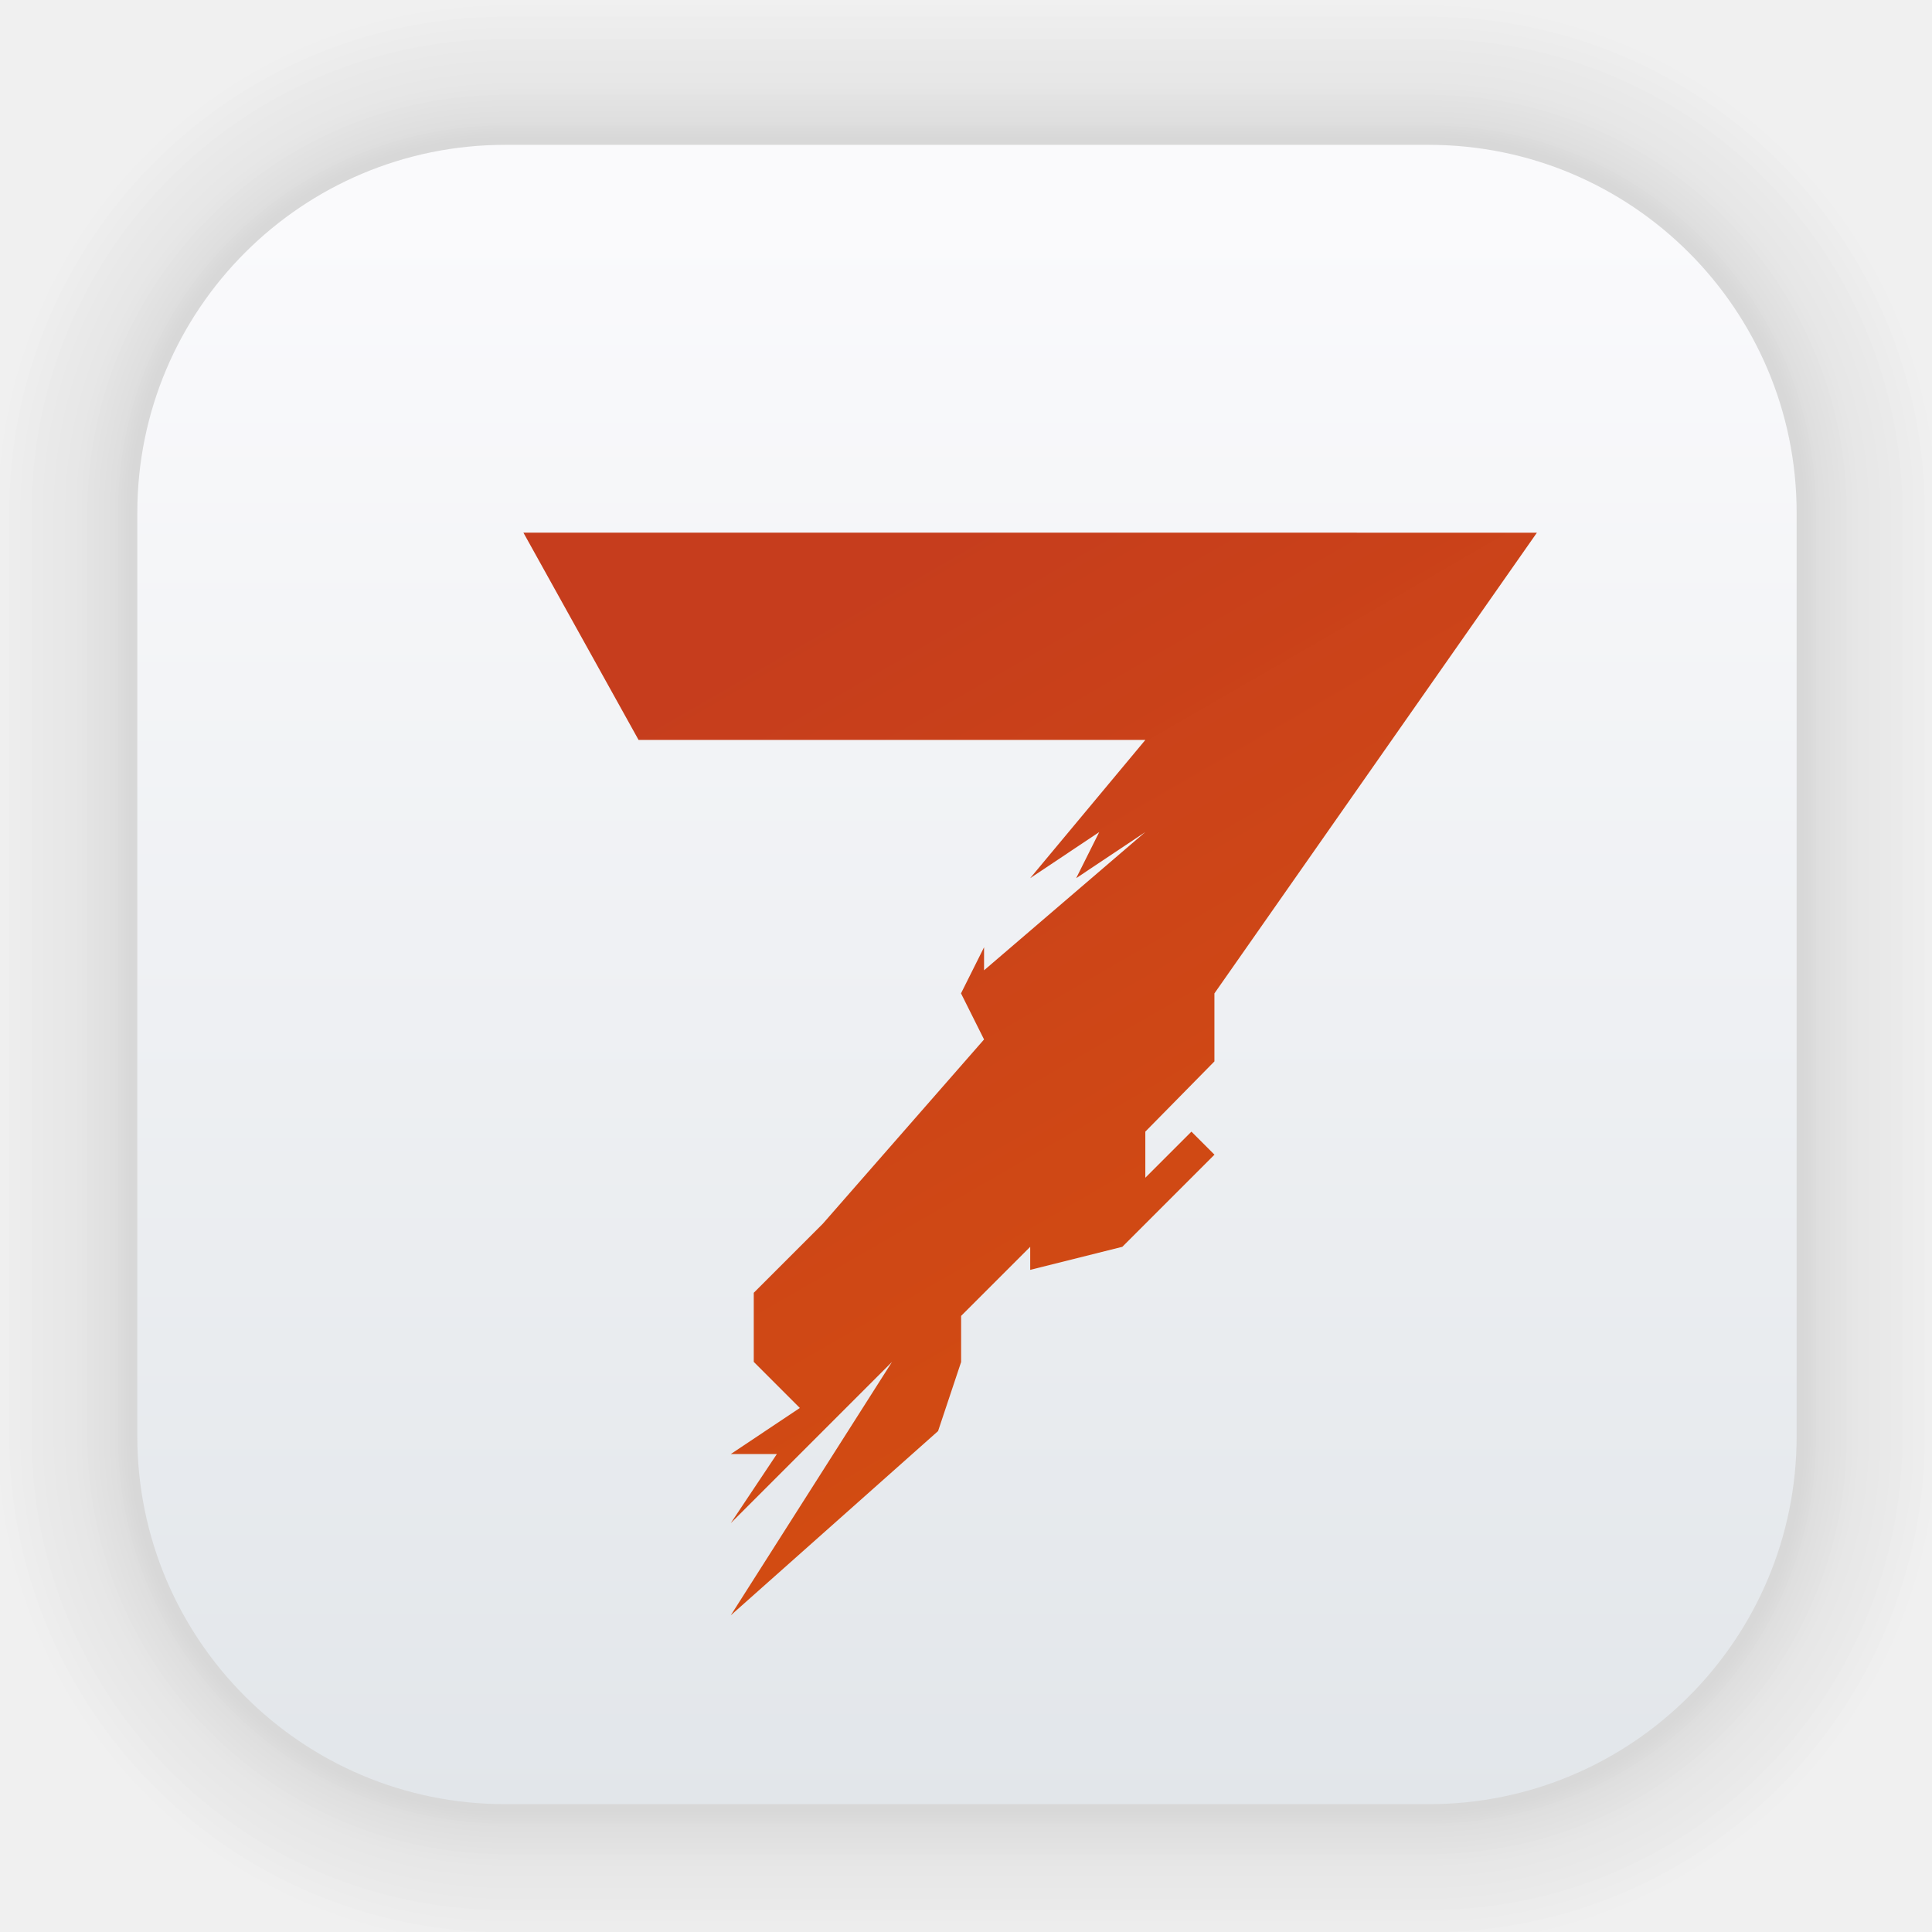
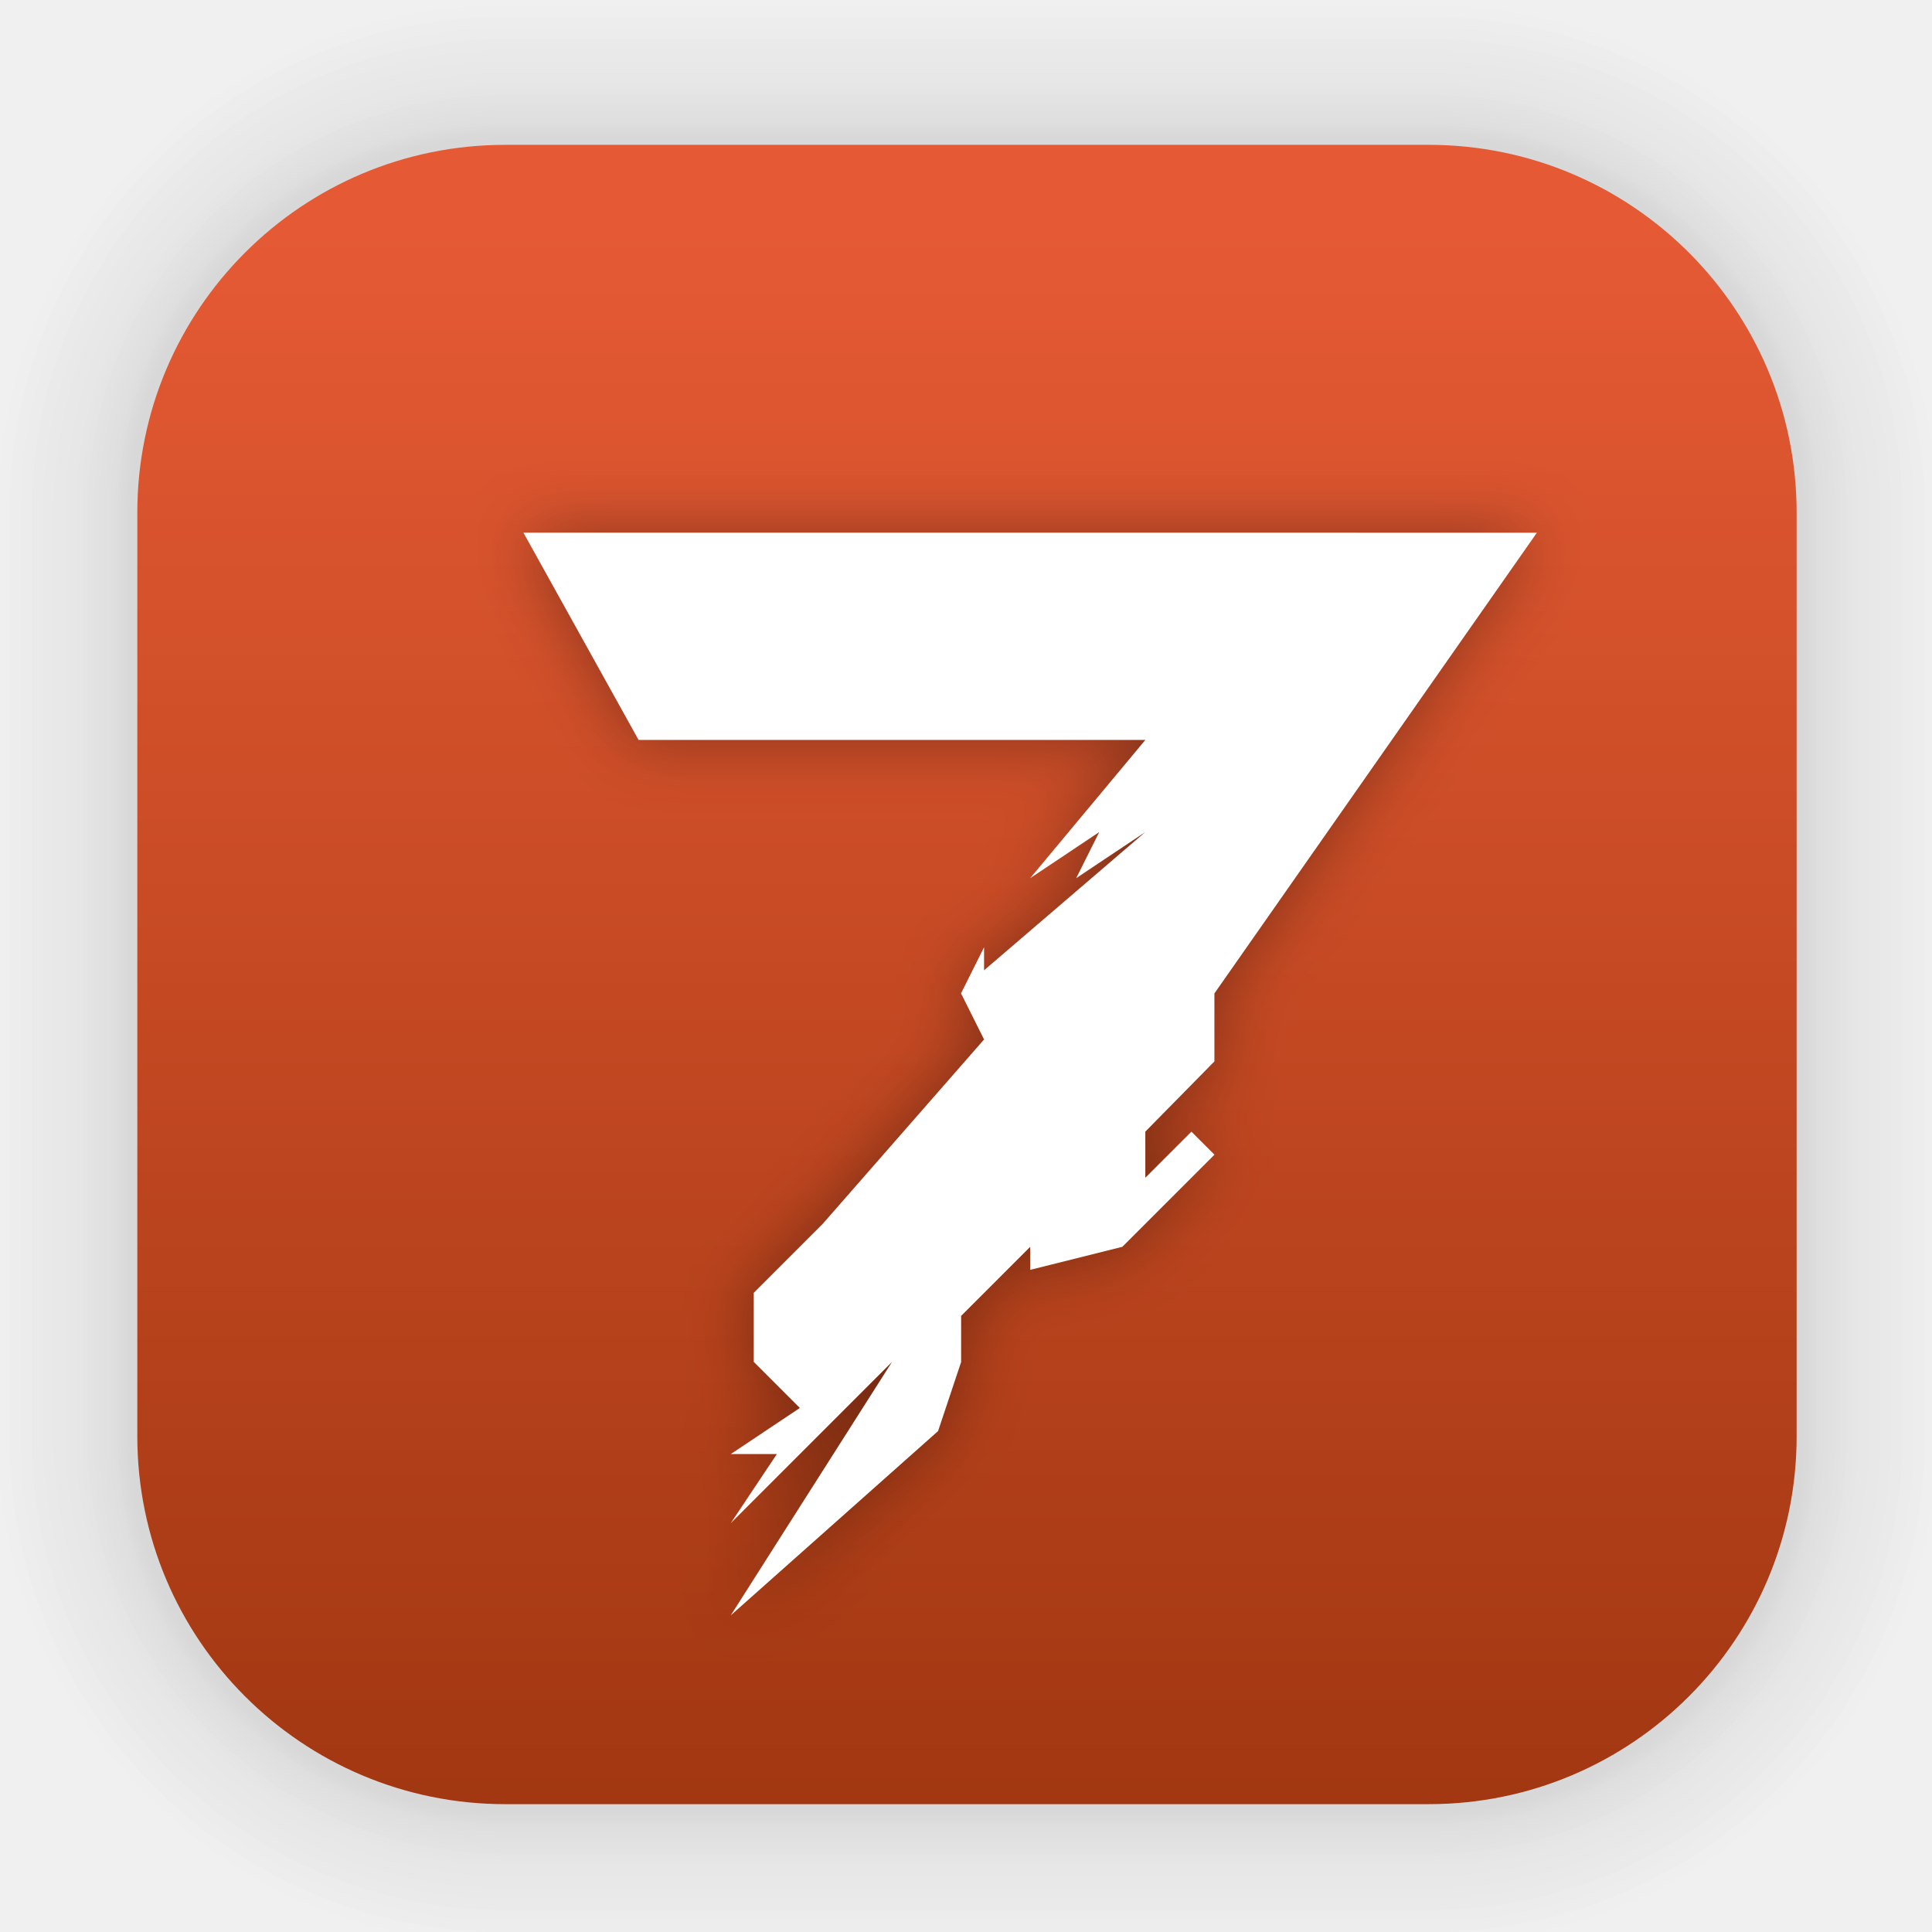
<svg xmlns="http://www.w3.org/2000/svg" id="svg1443" width="128" height="128" version="1.1" viewBox="0 0 33.867 33.867">
  <defs id="defs1437">
    <linearGradient id="linearGradient1632" x1="132.21" x2="132.21" y1="42.152" y2="70.68" gradientTransform="matrix(.97573 0 0 .97573 -111.77 -37.183)" gradientUnits="userSpaceOnUse">
-       <stop id="stop1626" stop-color="#fafafc" offset="0" />
-       <stop id="stop1628" stop-color="#e2e6ea" offset="1" />
+       <stop id="stop1626" stop-color="#fafafc" offset="0" style="stop-color:#e55a34;stop-opacity:1;" />
+       <stop id="stop1628" stop-color="#e2e6ea" offset="1" style="stop-color:#a13711;stop-opacity:1;" />
    </linearGradient>
    <linearGradient id="linearGradient949" x1="13.56" x2="22.511" y1="10.976" y2="26.48" gradientUnits="userSpaceOnUse">
      <stop id="stop943" stop-color="#c63d1d" offset="0" />
-       <stop id="stop945" stop-color="#d54e0e" stop-opacity=".993" offset="1" />
+       <stop id="stop945" stop-color="#d54e0e" stop-opacity=".993" offset="1" style="stop-color:#ffffff;stop-opacity:0.993;" />
    </linearGradient>
+     <filter style="color-interpolation-filters:sRGB" id="filter1" x="-0.078" y="-0.073" width="1.155" height="1.145">
+       <feGaussianBlur stdDeviation="0.574" id="feGaussianBlur1" />
+     </filter>
  </defs>
  <g id="layer1">
    <g id="g1702" transform="matrix(.97573 0 0 .97573 -65.737 -37.183)" fill="none" opacity=".295" stroke="#000" stroke-linecap="round" stroke-linejoin="round" stroke-opacity=".02">
      <rect id="rect1634" x="69.84" y="40.71" width="29.811" height="29.811" rx="6.61" ry="6.61" stroke-width=".1" />
      <rect id="rect1638" x="69.84" y="40.71" width="29.811" height="29.811" rx="6.61" ry="6.61" stroke-width=".2" />
      <rect id="rect1640" x="69.84" y="40.71" width="29.811" height="29.811" rx="6.61" ry="6.61" stroke-width=".3" />
      <rect id="rect1642" x="69.84" y="40.71" width="29.811" height="29.811" rx="6.61" ry="6.61" stroke-width=".4" />
      <rect id="rect1644" x="69.84" y="40.71" width="29.811" height="29.811" rx="6.61" ry="6.61" stroke-width=".5" />
      <rect id="rect1646" x="69.84" y="40.71" width="29.811" height="29.811" rx="6.61" ry="6.61" stroke-width=".6" />
      <rect id="rect1648" x="69.84" y="40.71" width="29.811" height="29.811" rx="6.61" ry="6.61" stroke-width=".7" />
      <rect id="rect1650" x="69.84" y="40.71" width="29.811" height="29.811" rx="6.61" ry="6.61" stroke-width=".8" />
      <rect id="rect1652" x="69.84" y="40.71" width="29.811" height="29.811" rx="6.61" ry="6.61" />
      <rect id="rect1654" x="69.84" y="40.71" width="29.811" height="29.811" rx="6.61" ry="6.61" stroke-width="1.2" />
      <rect id="rect1656" x="69.84" y="40.71" width="29.811" height="29.811" rx="6.61" ry="6.61" stroke-width="1.4" />
      <rect id="rect1658" x="69.84" y="40.71" width="29.811" height="29.811" rx="6.61" ry="6.61" stroke-width="1.6" />
      <rect id="rect1660" x="69.84" y="40.71" width="29.811" height="29.811" rx="6.61" ry="6.61" stroke-width="1.8" />
      <rect id="rect1662" x="69.84" y="40.71" width="29.811" height="29.811" rx="6.61" ry="6.61" stroke-width="2" />
      <rect id="rect1664" x="69.84" y="40.71" width="29.811" height="29.811" rx="6.61" ry="6.61" stroke-width="2.2" />
      <rect id="rect1666" x="69.84" y="40.71" width="29.811" height="29.811" rx="6.61" ry="6.61" stroke-width="2.6" />
      <rect id="rect1668" x="69.84" y="40.71" width="29.811" height="29.811" rx="6.61" ry="6.61" stroke-width="3" />
      <rect id="rect1670" x="69.84" y="40.71" width="29.811" height="29.811" rx="6.61" ry="6.61" stroke-width="3.4" />
      <rect id="rect1672" x="69.84" y="40.71" width="29.811" height="29.811" rx="6.61" ry="6.61" stroke-width="3.8" />
      <rect id="rect1674" x="69.84" y="40.71" width="29.811" height="29.811" rx="6.61" ry="6.61" stroke-width="4.2" />
      <rect id="rect1676" x="69.84" y="40.71" width="29.811" height="29.811" rx="6.61" ry="6.61" stroke-width="4.6" />
      <rect id="rect1678" x="69.84" y="40.71" width="29.811" height="29.811" rx="6.61" ry="6.61" stroke-width="5" />
    </g>
    <rect id="rect849" x="2.407" y="2.539" width="29.087" height="29.087" rx="6.449" ry="6.449" fill="url(#linearGradient1632)" stroke-linecap="round" stroke-linejoin="round" stroke-width="2.688" />
-     <path id="path8" d="m9.175 9.337 2.019 3.634h8.883l-2.019 2.423 1.211-0.808-0.404 0.808 1.211-0.808-2.826 2.423v-0.404l-0.404 0.808 0.404 0.808-2.826 3.23-1.211 1.211v1.211l0.808 0.808-1.211 0.808h0.808l-0.808 1.211 2.826-2.826-2.826 4.442 3.634-3.23 0.404-1.211v-0.808l1.211-1.211v0.404l1.615-0.404 1.615-1.615-0.404-0.404-0.808 0.808v-0.808l1.211-1.231v-1.192l5.653-8.076z" fill="url(#linearGradient949)" stroke-width=".404" />
+     <path id="path8" d="m9.175 9.337 2.019 3.634h8.883l-2.019 2.423 1.211-0.808-0.404 0.808 1.211-0.808-2.826 2.423v-0.404l-0.404 0.808 0.404 0.808-2.826 3.23-1.211 1.211v1.211l0.808 0.808-1.211 0.808h0.808l-0.808 1.211 2.826-2.826-2.826 4.442 3.634-3.23 0.404-1.211v-0.808l1.211-1.211v0.404l1.615-0.404 1.615-1.615-0.404-0.404-0.808 0.808v-0.808l1.211-1.231v-1.192l5.653-8.076z" fill="url(#linearGradient949)" stroke-width=".404" style="fill:#000000;fill-opacity:1;filter:url(#filter1);opacity:0.35" />
+     <path id="path8-7" d="M 9.175,9.337 11.194,12.971 h 8.883 l -2.019,2.423 1.211,-0.808 -0.404,0.808 1.211,-0.808 -2.826,2.423 v -0.404 l -0.404,0.808 0.404,0.808 -2.826,3.23 -1.211,1.211 v 1.211 l 0.808,0.808 -1.211,0.808 h 0.808 l -0.808,1.211 2.826,-2.826 -2.826,4.442 3.634,-3.23 0.404,-1.211 v -0.808 l 1.211,-1.211 v 0.404 l 1.615,-0.404 1.615,-1.615 -0.404,-0.404 -0.808,0.808 v -0.808 l 1.211,-1.231 v -1.192 l 5.653,-8.076 z" fill="url(#linearGradient949)" stroke-width="0.404" style="fill:#ffffff;fill-opacity:1" />
  </g>
</svg>
